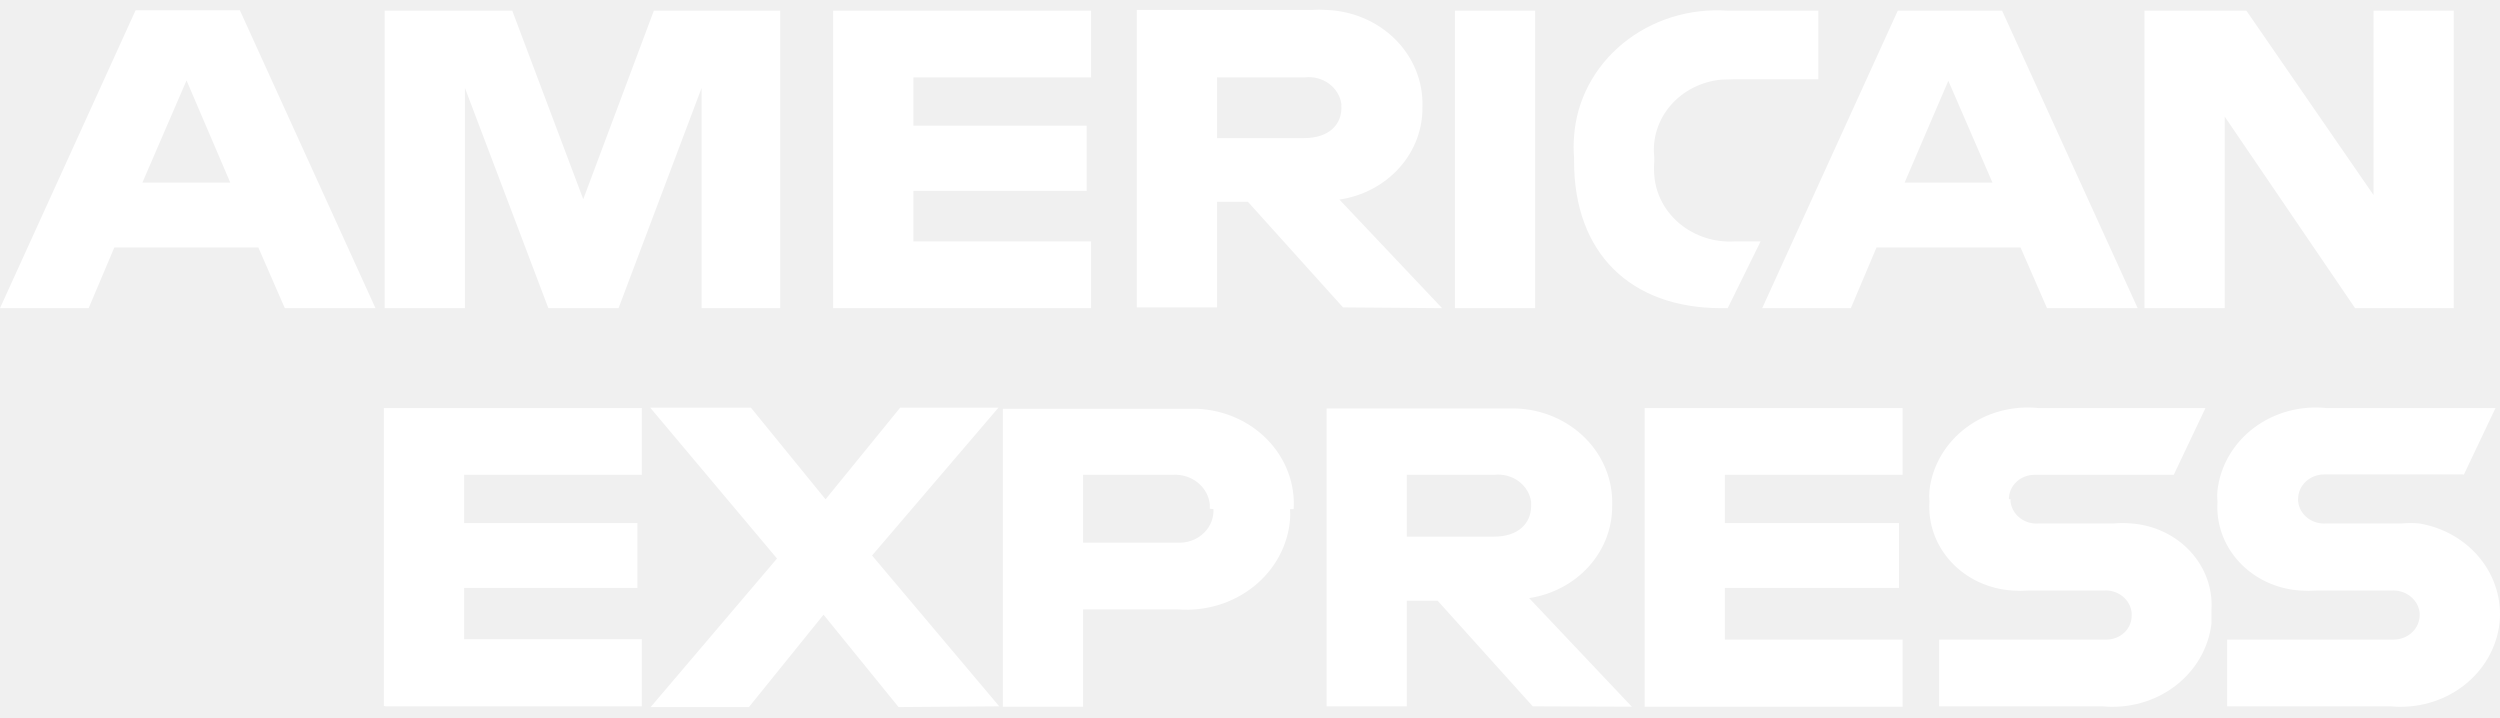
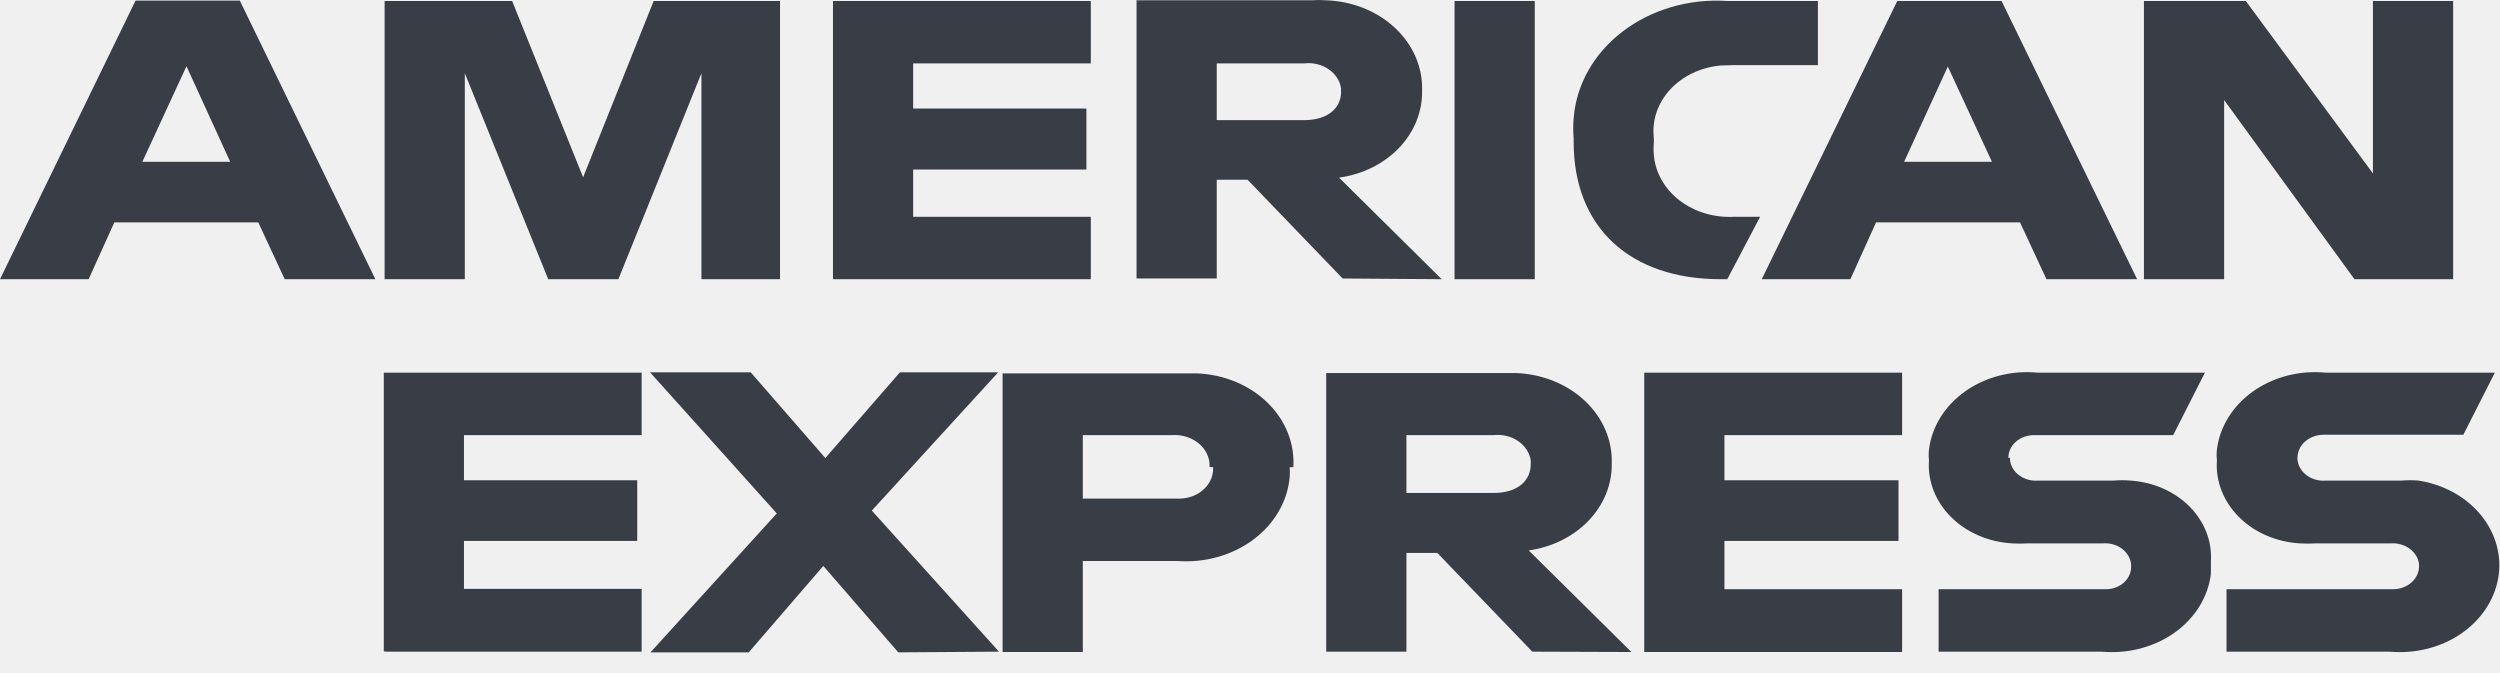
- <svg xmlns="http://www.w3.org/2000/svg" width="223" height="64" viewBox="0 0 223 64" fill="none">
-   <path d="M219.77 42.353L222.597 36.4H207.533C206.381 36.279 205.216 36.372 204.103 36.675C202.989 36.978 201.951 37.485 201.047 38.166C200.143 38.847 199.39 39.69 198.833 40.645C198.276 41.6 197.925 42.649 197.801 43.732C197.765 44.068 197.765 44.406 197.801 44.741C197.663 46.717 198.366 48.663 199.755 50.151C201.144 51.64 203.105 52.549 205.207 52.678C205.672 52.712 206.138 52.712 206.603 52.678H213.294C213.909 52.631 214.52 52.813 214.995 53.184C215.47 53.555 215.771 54.085 215.834 54.663V54.864C215.834 55.438 215.594 55.99 215.166 56.399C214.737 56.808 214.155 57.042 213.544 57.051H198.659V63.004H213.222C215.556 63.23 217.889 62.579 219.713 61.192C221.537 59.806 222.702 57.797 222.955 55.605C223.179 53.544 222.565 51.481 221.238 49.828C219.911 48.175 217.968 47.054 215.799 46.692C215.287 46.642 214.771 46.642 214.26 46.692H207.533C207.227 46.719 206.919 46.69 206.625 46.605C206.332 46.52 206.059 46.382 205.823 46.197C205.587 46.013 205.392 45.786 205.249 45.531C205.107 45.275 205.019 44.995 204.992 44.708C204.976 44.641 204.976 44.572 204.992 44.506C204.992 43.932 205.232 43.381 205.661 42.972C206.089 42.563 206.672 42.328 207.283 42.319H219.734L219.77 42.353ZM179.194 44.539C179.189 44.254 179.245 43.97 179.358 43.705C179.471 43.44 179.639 43.199 179.852 42.995C180.065 42.792 180.319 42.63 180.599 42.52C180.88 42.41 181.18 42.353 181.484 42.353H193.9L196.727 36.4H181.842C180.69 36.279 179.524 36.372 178.411 36.675C177.298 36.978 176.26 37.485 175.356 38.166C174.451 38.847 173.699 39.69 173.142 40.645C172.585 41.6 172.234 42.649 172.109 43.732C172.074 44.068 172.074 44.406 172.109 44.741C172.041 45.722 172.18 46.706 172.518 47.636C172.855 48.567 173.385 49.425 174.077 50.163C174.768 50.9 175.608 51.502 176.547 51.934C177.487 52.365 178.508 52.619 179.552 52.678C180.004 52.712 180.459 52.712 180.912 52.678H187.603C187.908 52.651 188.217 52.68 188.51 52.765C188.804 52.85 189.077 52.989 189.313 53.173C189.549 53.358 189.744 53.584 189.886 53.84C190.029 54.096 190.116 54.375 190.143 54.663V54.864C190.153 55.148 190.102 55.431 189.993 55.696C189.884 55.961 189.719 56.203 189.509 56.407C189.299 56.611 189.047 56.773 188.768 56.883C188.49 56.994 188.191 57.051 187.889 57.051H172.968V63.004H187.531C189.864 63.23 192.198 62.579 194.022 61.192C195.846 59.806 197.011 57.797 197.264 55.605C197.264 55.201 197.264 54.797 197.264 54.394C197.382 52.485 196.699 50.608 195.36 49.168C194.022 47.727 192.136 46.838 190.107 46.692C189.596 46.642 189.08 46.642 188.569 46.692H181.878C181.572 46.719 181.264 46.69 180.97 46.605C180.677 46.52 180.404 46.382 180.167 46.197C179.931 46.013 179.736 45.786 179.594 45.531C179.451 45.275 179.364 44.995 179.337 44.708V44.506L179.194 44.539ZM146.704 63.038H169.712V57.051H153.861V52.443H169.39V46.658H153.861V42.353H169.712V36.4H146.704V62.97V63.038ZM145.559 63.038L136.399 53.351C138.491 53.036 140.391 52.022 141.751 50.496C143.112 48.97 143.841 47.034 143.806 45.044C143.874 42.828 143.004 40.678 141.387 39.064C139.771 37.45 137.54 36.504 135.183 36.434H118.33V63.004H125.486V53.587H128.241L136.721 63.004L145.559 63.038ZM133.286 47.869H125.486V42.353H133.286C134.064 42.267 134.846 42.474 135.462 42.927C136.079 43.381 136.48 44.045 136.578 44.775C136.578 44.775 136.578 44.977 136.578 45.111C136.578 46.692 135.433 47.869 133.251 47.869H133.286ZM115.396 45.414C115.463 44.295 115.294 43.175 114.898 42.118C114.501 41.061 113.886 40.088 113.088 39.256C112.289 38.424 111.323 37.749 110.245 37.271C109.167 36.792 107.999 36.519 106.808 36.467H89.454V63.038H96.61V54.36H105.09C106.308 54.452 107.533 54.316 108.695 53.962C109.857 53.607 110.933 53.04 111.861 52.293C112.788 51.545 113.55 50.633 114.101 49.609C114.653 48.584 114.983 47.467 115.073 46.322C115.091 46.019 115.091 45.716 115.073 45.414H115.396ZM108.239 45.414C108.258 45.789 108.199 46.165 108.063 46.519C107.928 46.872 107.72 47.197 107.451 47.475C107.181 47.754 106.857 47.979 106.495 48.139C106.132 48.299 105.741 48.39 105.341 48.407H96.61V42.353H104.589C105.404 42.297 106.21 42.544 106.832 43.041C107.455 43.538 107.844 44.245 107.917 45.01V45.38L108.239 45.414ZM89.132 63.004L77.789 49.551L89.06 36.366H80.294L73.639 44.539L66.983 36.366H58.002L69.309 49.82L58.038 63.071H66.804L73.46 54.831L80.151 63.071L89.132 63.004ZM34.422 63.004H57.251V57.017H41.399V52.443H56.857V46.658H41.399V42.353H57.251V36.4H34.243V62.97L34.422 63.004Z" fill="white" />
-   <path d="M218.876 27.488V0.951H211.719V17.398L200.377 0.951H191.288V27.488H198.444V10.402L210.073 27.488H218.876ZM182.557 27.488H190.68L178.586 0.951H169.282L157.188 27.488H165.096L167.386 22.073H180.232L182.593 27.488H182.557ZM177.727 16.288H169.891L173.791 7.207L177.727 16.288ZM154.612 7.073H162.198V0.951H154.075C152.394 0.837 150.706 1.037 149.107 1.539C147.508 2.041 146.031 2.835 144.76 3.876C143.49 4.917 142.451 6.184 141.704 7.605C140.956 9.025 140.516 10.57 140.407 12.151C140.353 12.778 140.353 13.408 140.407 14.035V14.405C140.407 22.544 145.416 27.488 153.538 27.488H154.111L157.045 21.535H154.719C152.942 21.636 151.195 21.076 149.855 19.974C148.515 18.872 147.692 17.318 147.563 15.649C147.527 15.235 147.527 14.819 147.563 14.405V14.035C147.469 13.213 147.548 12.382 147.795 11.589C148.043 10.796 148.454 10.057 149.006 9.413C149.557 8.77 150.238 8.235 151.01 7.839C151.782 7.443 152.629 7.194 153.503 7.106L154.612 7.073ZM129.78 27.488H136.936V0.951H129.78V27.488ZM128.635 27.488L119.475 17.801C121.569 17.493 123.474 16.481 124.836 14.954C126.197 13.426 126.924 11.486 126.881 9.494C126.915 8.394 126.717 7.299 126.3 6.271C125.883 5.243 125.254 4.302 124.45 3.503C123.646 2.703 122.682 2.06 121.613 1.611C120.545 1.162 119.392 0.915 118.222 0.884C117.841 0.852 117.458 0.852 117.077 0.884H101.405V27.42H108.561V18.003H111.316L119.797 27.42L128.635 27.488ZM116.362 12.319H108.561V6.904H116.362C116.745 6.857 117.134 6.882 117.507 6.976C117.88 7.071 118.229 7.234 118.535 7.456C118.841 7.678 119.097 7.954 119.289 8.269C119.481 8.584 119.605 8.932 119.653 9.292C119.638 9.404 119.638 9.517 119.653 9.629C119.653 11.142 118.508 12.319 116.326 12.319H116.362ZM74.318 27.488H97.326V21.535H81.475V17.028H96.932V11.209H81.475V6.904H97.326V0.951H74.318V27.488ZM62.439 27.488H69.595V0.951H58.324L52.026 17.768L45.693 0.951H34.315V27.488H41.471V7.846L48.913 27.488H55.175L62.582 7.846V27.488H62.439ZM25.405 27.488H33.492L21.397 0.918H12.094L0 27.488H7.908L10.198 22.073H23.043L25.405 27.488ZM20.539 16.288H12.702L16.639 7.173L20.539 16.288Z" fill="white" />
+ <svg xmlns="http://www.w3.org/2000/svg" width="93" height="25" viewBox="0 0 93 25" fill="none">
+   <path d="M91.629 16.186L92.808 13.864H86.527C86.047 13.816 85.561 13.853 85.097 13.971C84.633 14.089 84.2 14.287 83.823 14.553C83.446 14.818 83.132 15.147 82.9 15.52C82.667 15.892 82.521 16.301 82.469 16.724C82.454 16.855 82.454 16.987 82.469 17.117C82.412 17.888 82.705 18.647 83.284 19.228C83.863 19.809 84.681 20.163 85.557 20.214C85.751 20.227 85.945 20.227 86.139 20.214H88.929C89.185 20.195 89.44 20.266 89.638 20.411C89.836 20.556 89.962 20.763 89.988 20.988V21.067C89.988 21.291 89.888 21.506 89.709 21.665C89.531 21.825 89.288 21.916 89.033 21.919H82.827V24.242H88.899C89.872 24.33 90.845 24.076 91.605 23.535C92.366 22.994 92.852 22.21 92.957 21.355C93.05 20.552 92.794 19.747 92.241 19.102C91.688 18.457 90.878 18.02 89.973 17.878C89.76 17.859 89.545 17.859 89.332 17.878H86.527C86.4 17.889 86.271 17.878 86.149 17.845C86.026 17.812 85.912 17.758 85.814 17.686C85.716 17.613 85.634 17.525 85.575 17.425C85.515 17.326 85.479 17.216 85.468 17.104C85.461 17.078 85.461 17.052 85.468 17.026C85.468 16.802 85.568 16.587 85.746 16.427C85.925 16.268 86.168 16.176 86.423 16.173H91.614L91.629 16.186ZM74.712 17.039C74.71 16.927 74.733 16.817 74.78 16.713C74.827 16.61 74.897 16.516 74.986 16.436C75.075 16.357 75.181 16.294 75.297 16.251C75.414 16.208 75.54 16.186 75.666 16.186H80.843L82.022 13.864H75.816C75.335 13.816 74.849 13.853 74.385 13.971C73.921 14.089 73.488 14.287 73.111 14.553C72.734 14.818 72.421 15.147 72.188 15.52C71.956 15.892 71.81 16.301 71.758 16.724C71.743 16.855 71.743 16.987 71.758 17.117C71.729 17.5 71.787 17.884 71.928 18.247C72.069 18.61 72.29 18.945 72.578 19.233C72.866 19.52 73.216 19.755 73.608 19.923C74 20.092 74.425 20.19 74.861 20.214C75.049 20.227 75.239 20.227 75.428 20.214H78.217C78.345 20.203 78.473 20.215 78.596 20.248C78.718 20.281 78.832 20.335 78.93 20.407C79.029 20.479 79.11 20.567 79.169 20.667C79.229 20.767 79.265 20.876 79.277 20.988V21.067C79.281 21.177 79.259 21.288 79.214 21.391C79.168 21.494 79.1 21.589 79.012 21.668C78.924 21.748 78.819 21.811 78.703 21.854C78.587 21.897 78.463 21.919 78.337 21.919H72.116V24.242H78.188C79.16 24.33 80.133 24.076 80.894 23.535C81.654 22.994 82.14 22.21 82.245 21.355C82.245 21.198 82.245 21.04 82.245 20.883C82.295 20.138 82.01 19.406 81.452 18.844C80.894 18.282 80.107 17.936 79.262 17.878C79.048 17.859 78.834 17.859 78.62 17.878H75.83C75.703 17.889 75.574 17.878 75.452 17.845C75.33 17.812 75.216 17.758 75.117 17.686C75.019 17.613 74.938 17.525 74.878 17.425C74.819 17.326 74.782 17.216 74.771 17.104V17.026L74.712 17.039ZM61.166 24.255H70.758V21.919H64.149V20.122H70.624V17.865H64.149V16.186H70.758V13.864H61.166V24.255ZM60.688 24.255L56.869 20.476C57.741 20.353 58.533 19.958 59.1 19.363C59.668 18.767 59.972 18.012 59.957 17.235C59.985 16.371 59.623 15.532 58.949 14.903C58.275 14.273 57.344 13.904 56.362 13.877H49.335V24.242H52.319V20.568H53.468L57.003 24.242L60.688 24.255ZM55.571 18.338H52.319V16.186H55.571C55.895 16.152 56.221 16.233 56.478 16.41C56.735 16.587 56.903 16.846 56.944 17.131C56.944 17.131 56.944 17.209 56.944 17.262C56.944 17.878 56.466 18.338 55.556 18.338H55.571ZM48.112 17.38C48.14 16.943 48.069 16.506 47.904 16.094C47.739 15.682 47.483 15.302 47.15 14.978C46.817 14.653 46.414 14.39 45.964 14.203C45.515 14.017 45.028 13.91 44.531 13.89H37.296V24.255H40.28V20.87H43.815C44.323 20.906 44.834 20.853 45.318 20.714C45.803 20.576 46.251 20.355 46.638 20.063C47.025 19.772 47.342 19.416 47.572 19.016C47.802 18.617 47.94 18.181 47.977 17.734C47.985 17.616 47.985 17.498 47.977 17.38H48.112ZM45.128 17.38C45.136 17.526 45.111 17.673 45.055 17.811C44.998 17.949 44.911 18.076 44.799 18.184C44.687 18.293 44.552 18.381 44.401 18.443C44.25 18.505 44.086 18.541 43.92 18.547H40.28V16.186H43.606C43.946 16.164 44.282 16.261 44.541 16.454C44.801 16.648 44.963 16.924 44.994 17.222V17.367L45.128 17.38ZM37.162 24.242L32.432 18.994L37.132 13.851H33.477L30.702 17.039L27.927 13.851H24.183L28.897 19.099L24.197 24.268H27.852L30.627 21.053L33.417 24.268L37.162 24.242ZM14.351 24.242H23.869V21.906H17.26V20.122H23.705V17.865H17.26V16.186H23.869V13.864H14.277V24.229L14.351 24.242Z" fill="#393E46" />
+   <path d="M91.257 10.387V0.036H88.273V6.451L83.544 0.036H79.754V10.387H82.738V3.722L87.587 10.387H91.257ZM76.114 10.387H79.501L74.458 0.036H70.579L65.537 10.387H68.834L69.789 8.274H75.145L76.129 10.387H76.114ZM74.1 6.018H70.833L72.459 2.476L74.1 6.018ZM64.463 2.423H67.626V0.036H64.239C63.538 -0.009 62.834 0.069 62.168 0.265C61.501 0.461 60.885 0.771 60.355 1.177C59.826 1.583 59.392 2.077 59.081 2.631C58.77 3.185 58.586 3.788 58.54 4.404C58.518 4.649 58.518 4.895 58.54 5.139V5.283C58.54 8.458 60.629 10.387 64.015 10.387H64.254L65.477 8.065H64.508C63.767 8.104 63.038 7.886 62.48 7.456C61.921 7.026 61.578 6.42 61.524 5.769C61.509 5.607 61.509 5.445 61.524 5.283V5.139C61.485 4.819 61.518 4.494 61.621 4.185C61.724 3.876 61.895 3.587 62.125 3.336C62.355 3.086 62.639 2.877 62.961 2.722C63.283 2.568 63.636 2.471 64.001 2.437L64.463 2.423ZM54.109 10.387H57.093V0.036H54.109V10.387ZM53.632 10.387L49.813 6.608C50.686 6.488 51.48 6.093 52.048 5.498C52.616 4.902 52.919 4.145 52.901 3.368C52.915 2.939 52.833 2.512 52.659 2.111C52.485 1.71 52.223 1.343 51.887 1.031C51.552 0.719 51.15 0.468 50.705 0.293C50.259 0.118 49.779 0.021 49.291 0.01C49.132 -0.003 48.972 -0.003 48.813 0.01H42.279V10.36H45.263V6.687H46.411L49.947 10.36L53.632 10.387ZM48.515 4.47H45.263V2.358H48.515C48.675 2.339 48.837 2.349 48.993 2.386C49.148 2.423 49.294 2.486 49.421 2.573C49.549 2.659 49.656 2.767 49.736 2.89C49.816 3.013 49.867 3.149 49.888 3.289C49.881 3.333 49.881 3.377 49.888 3.42C49.888 4.011 49.41 4.47 48.5 4.47H48.515ZM30.986 10.387H40.578V8.065H33.969V6.307H40.414V4.037H33.969V2.358H40.578V0.036H30.986V10.387ZM26.033 10.387H29.017V0.036H24.317L21.692 6.595L19.051 0.036H14.307V10.387H17.291V2.725L20.394 10.387H23.004L26.093 2.725V10.387H26.033ZM10.592 10.387H13.964L8.921 0.023H5.042L0 10.387H3.297L4.252 8.274H9.608L10.592 10.387ZM8.563 6.018H5.296L6.937 2.463L8.563 6.018Z" fill="#393E46" />
</svg>
